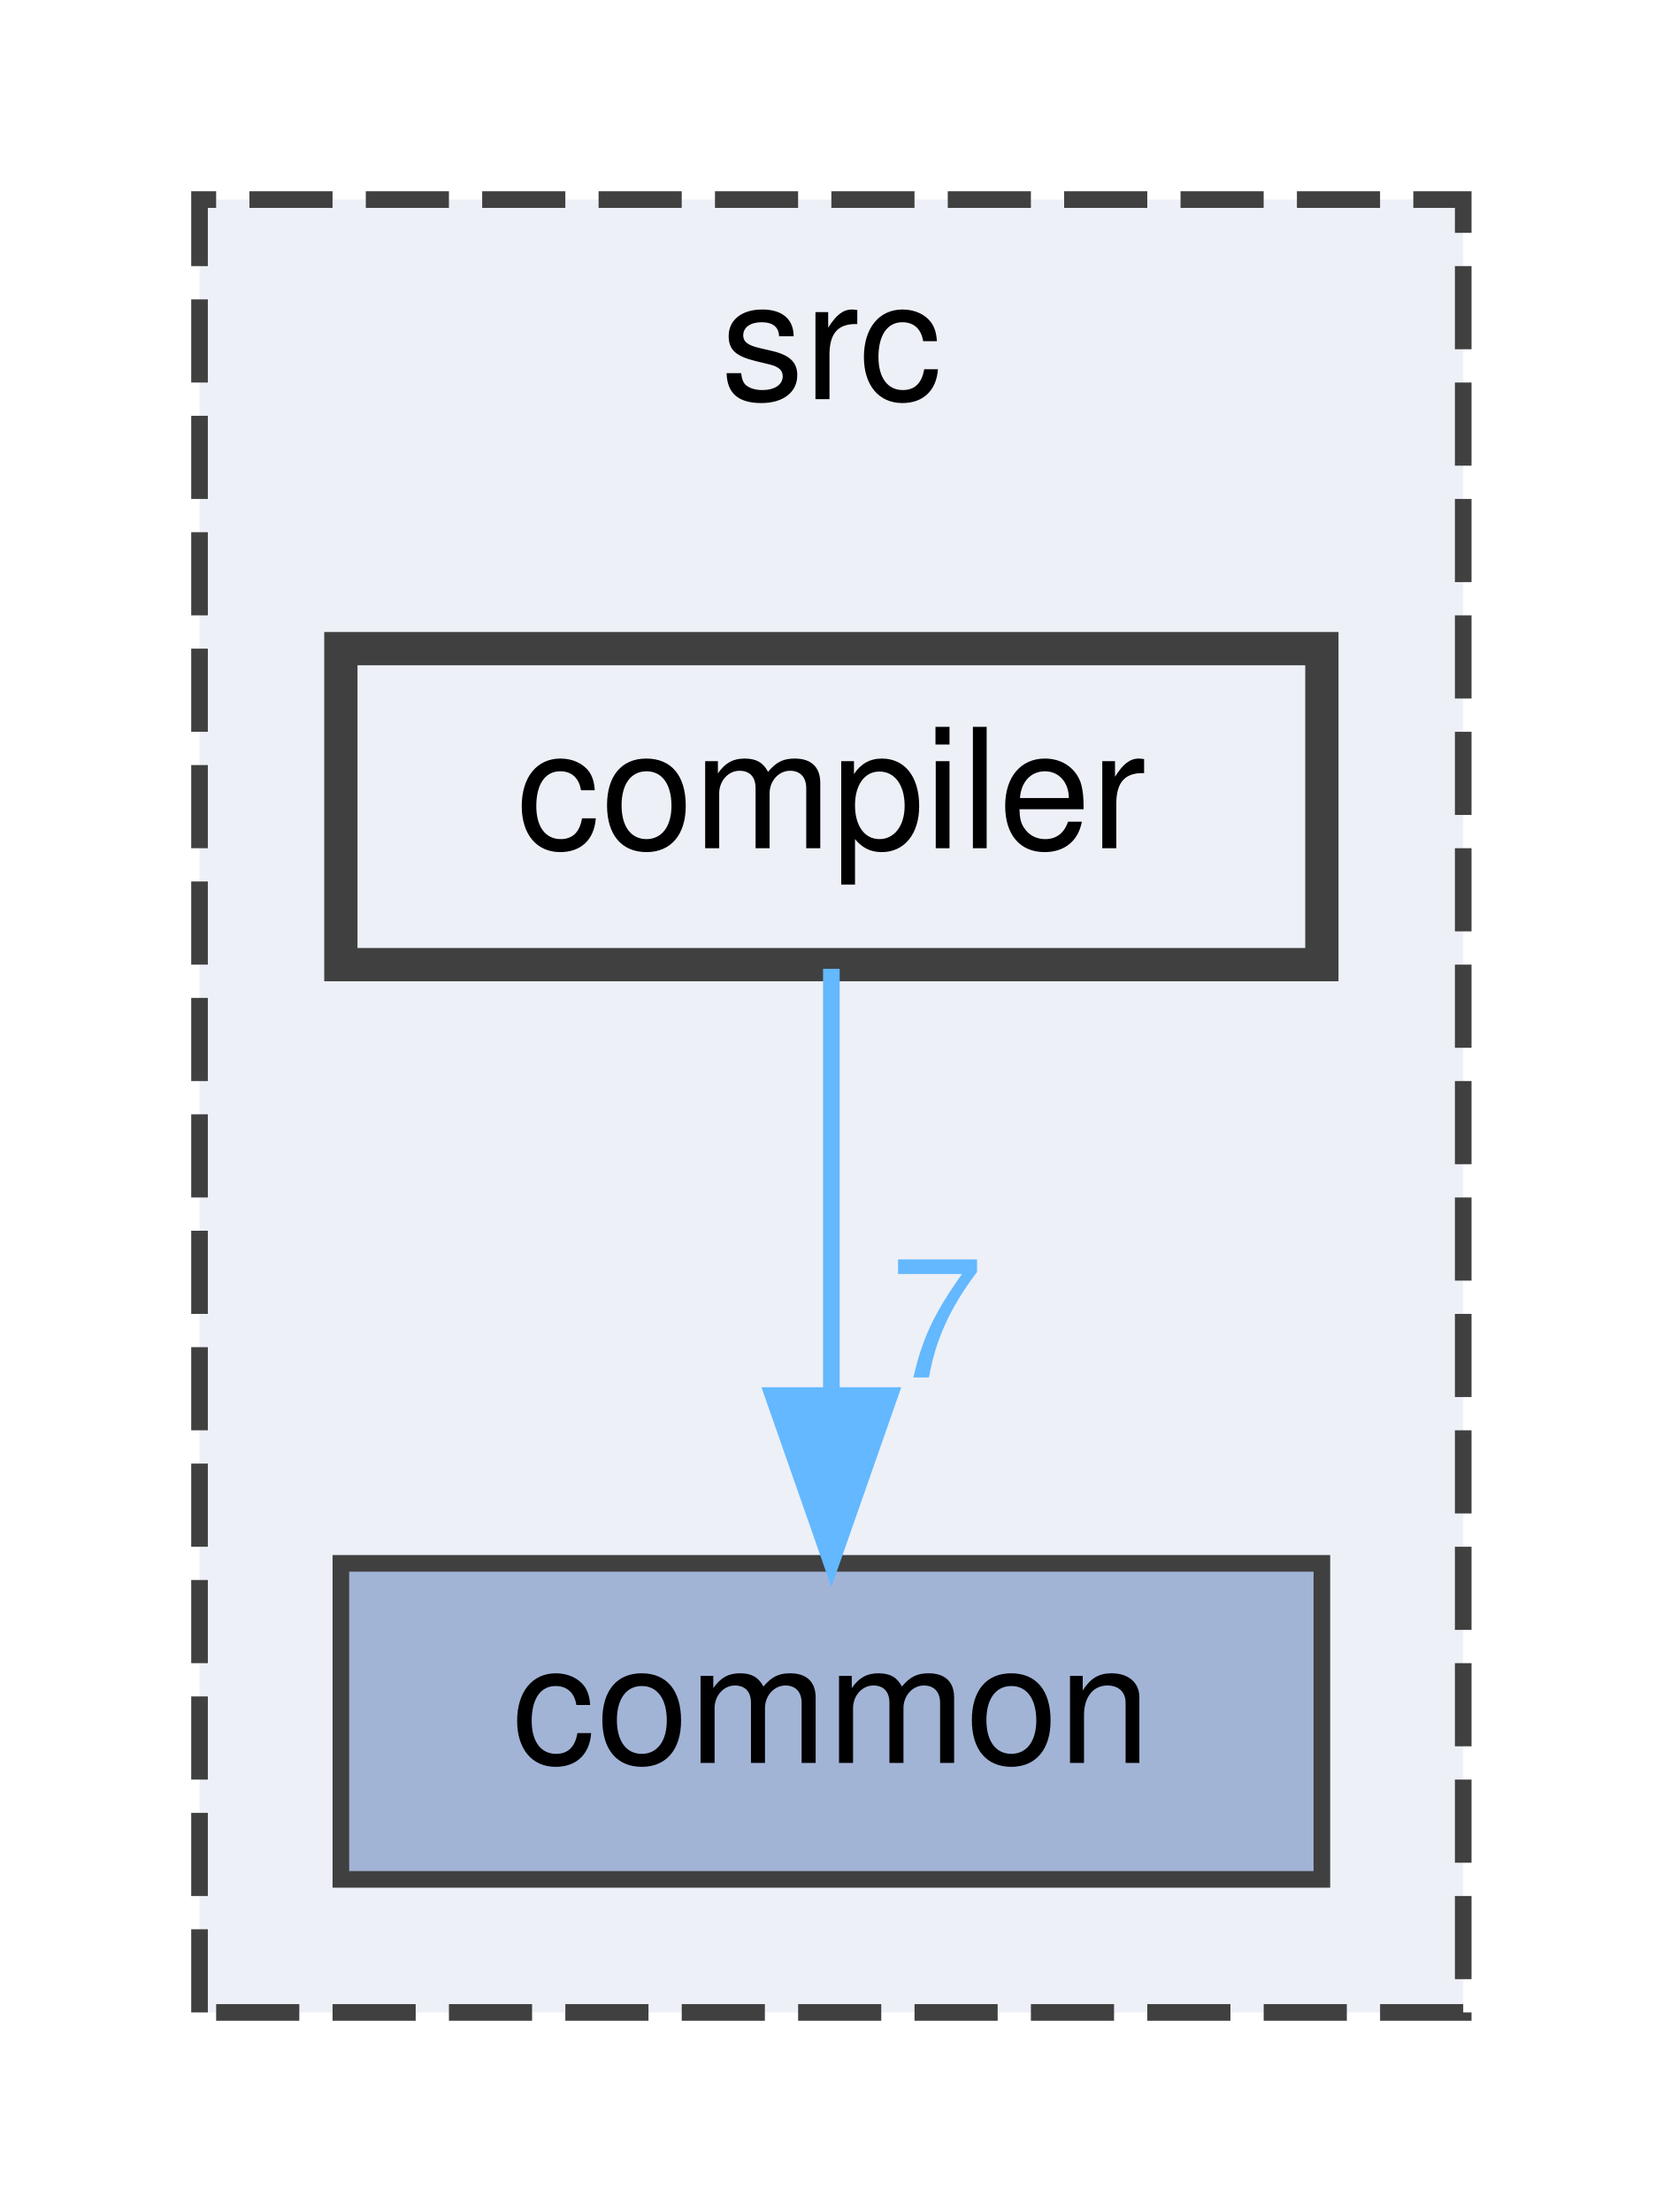
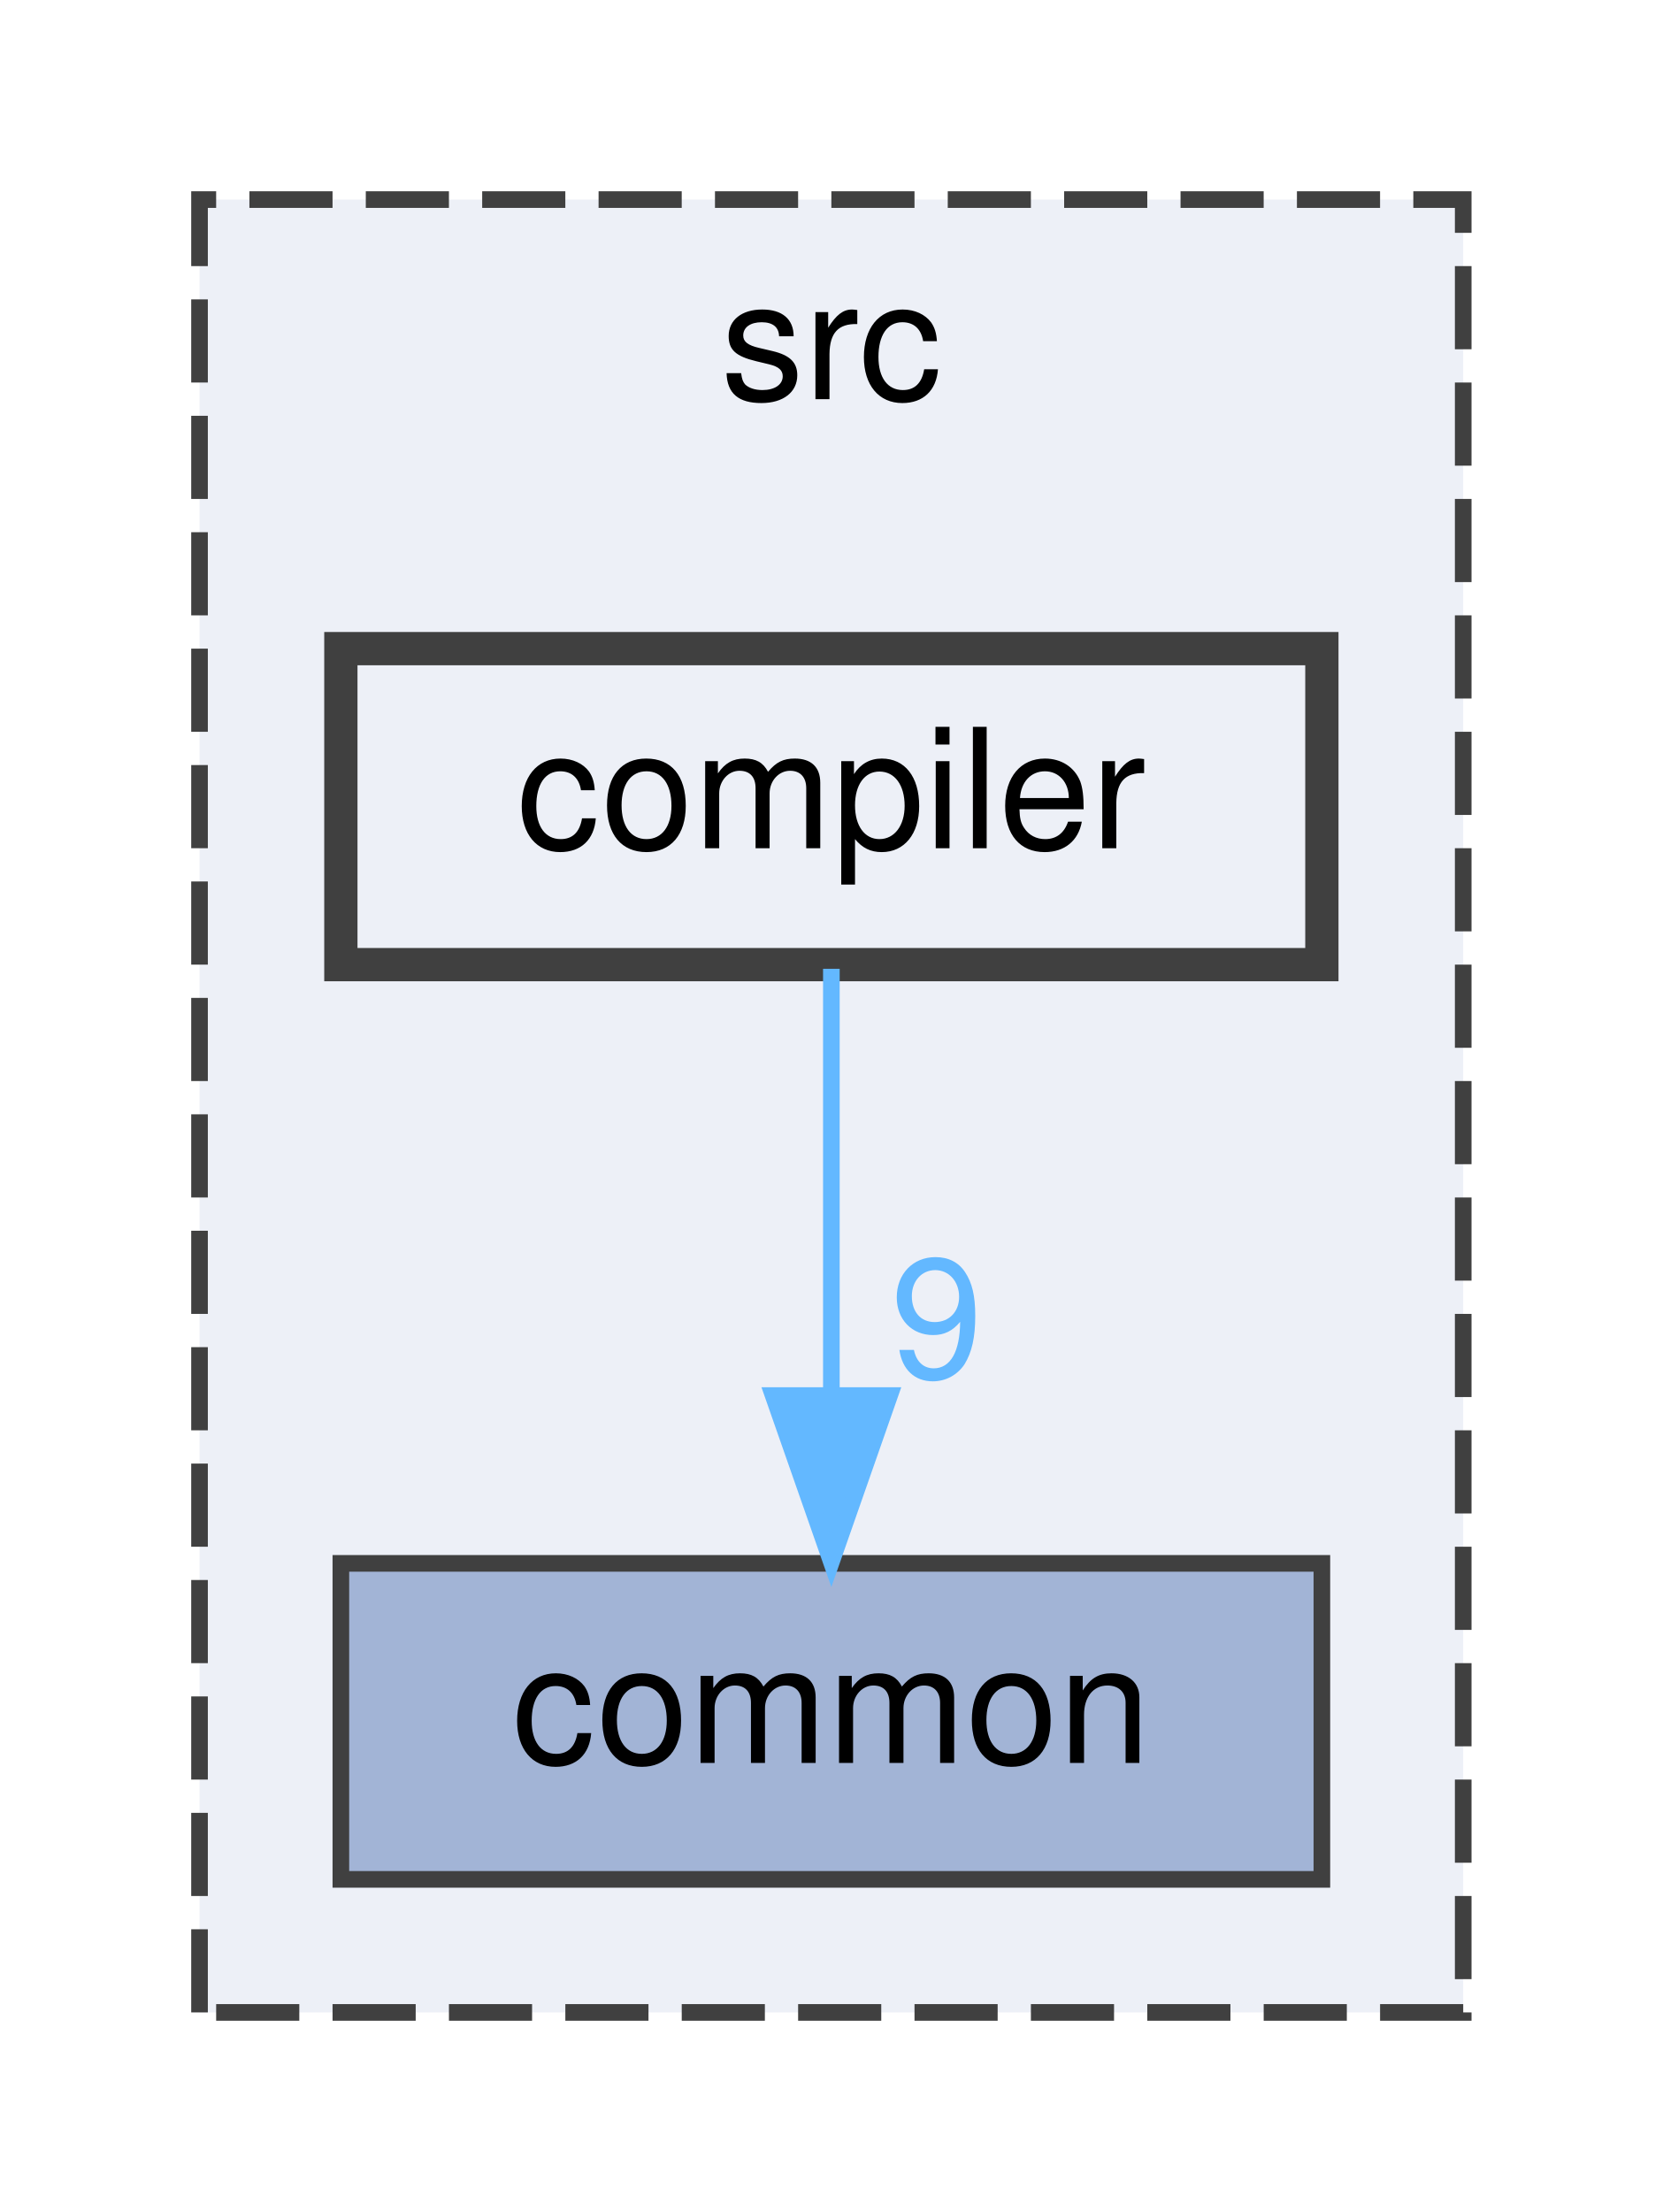
<svg xmlns="http://www.w3.org/2000/svg" xmlns:xlink="http://www.w3.org/1999/xlink" width="100pt" height="133pt" viewBox="0.00 0.00 100.00 133.00">
  <g id="graph0" class="graph" transform="scale(1 1) rotate(0) translate(4 129)">
    <g id="clust1" class="cluster">
      <g id="a_clust1">
        <a xlink:href="dir_68267d1309a1af8e8297ef4c3efbcdba.html" target="_top" xlink:title="src">
          <polygon fill="#edf0f7" stroke="#404040" stroke-dasharray="5,2" points="8,-8 8,-117 84,-117 84,-8 8,-8" />
          <text text-anchor="middle" x="46" y="-105" font-family="Helvetica,sans-Serif" font-size="10.00">src</text>
        </a>
      </g>
    </g>
    <g id="node1" class="node">
      <g id="a_node1">
        <a xlink:href="dir_fdedb0aba14d44ce9d99bc100e026e6a.html" target="_top" xlink:title="common">
          <polygon fill="#a2b4d6" stroke="#404040" points="75.5,-35 16.5,-35 16.5,-16 75.5,-16 75.5,-35" />
          <text text-anchor="middle" x="46" y="-23" font-family="Helvetica,sans-Serif" font-size="10.00">common</text>
        </a>
      </g>
    </g>
    <g id="node2" class="node">
      <g id="a_node2">
        <a xlink:href="dir_f13bc85843fa14191e0ad4a3a157cf60.html" target="_top" xlink:title="compiler">
          <polygon fill="#edf0f7" stroke="#404040" stroke-width="2" points="75.5,-90 16.5,-90 16.5,-71 75.5,-71 75.5,-90" />
          <text text-anchor="middle" x="46" y="-78" font-family="Helvetica,sans-Serif" font-size="10.00">compiler</text>
        </a>
      </g>
    </g>
    <g id="edge1" class="edge">
      <g id="a_edge1">
        <a xlink:href="dir_000002_000001.html" target="_top">
          <path fill="none" stroke="#63b8ff" d="M46,-70.75C46,-63.8 46,-53.85 46,-45.13" />
          <polygon fill="#63b8ff" stroke="#63b8ff" points="49.5,-45.09 46,-35.09 42.5,-45.09 49.5,-45.09" />
        </a>
      </g>
      <g id="a_edge1-headlabel">
-         <a xlink:href="dir_000002_000001.html" target="_top" xlink:title="7">
-           <text text-anchor="middle" x="52.34" y="-46.18" font-family="Helvetica,sans-Serif" font-size="10.00" fill="#63b8ff">7</text>
+         <a xlink:href="dir_000002_000001.html" target="_top" xlink:title="9">
+           <text text-anchor="middle" x="52.34" y="-46.18" font-family="Helvetica,sans-Serif" font-size="10.00" fill="#63b8ff">9</text>
        </a>
      </g>
    </g>
  </g>
</svg>
